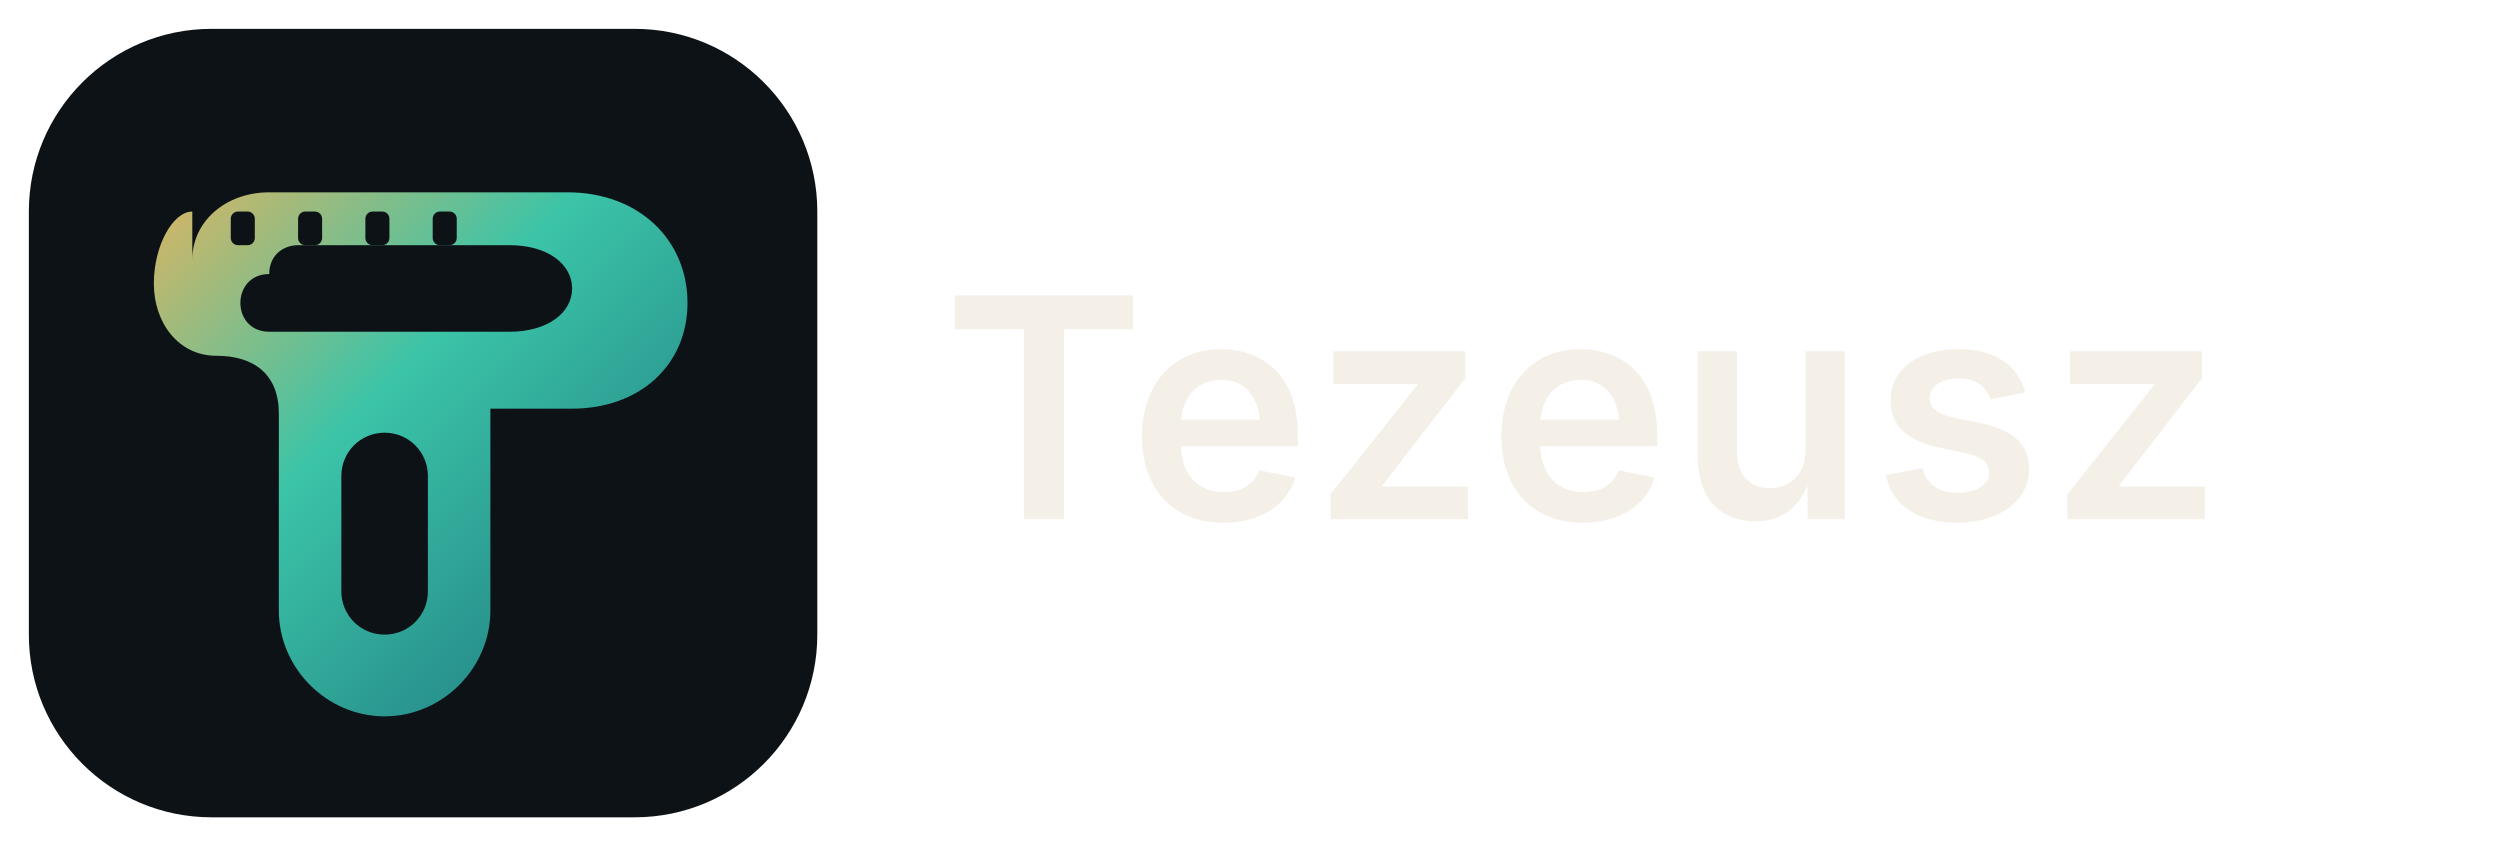
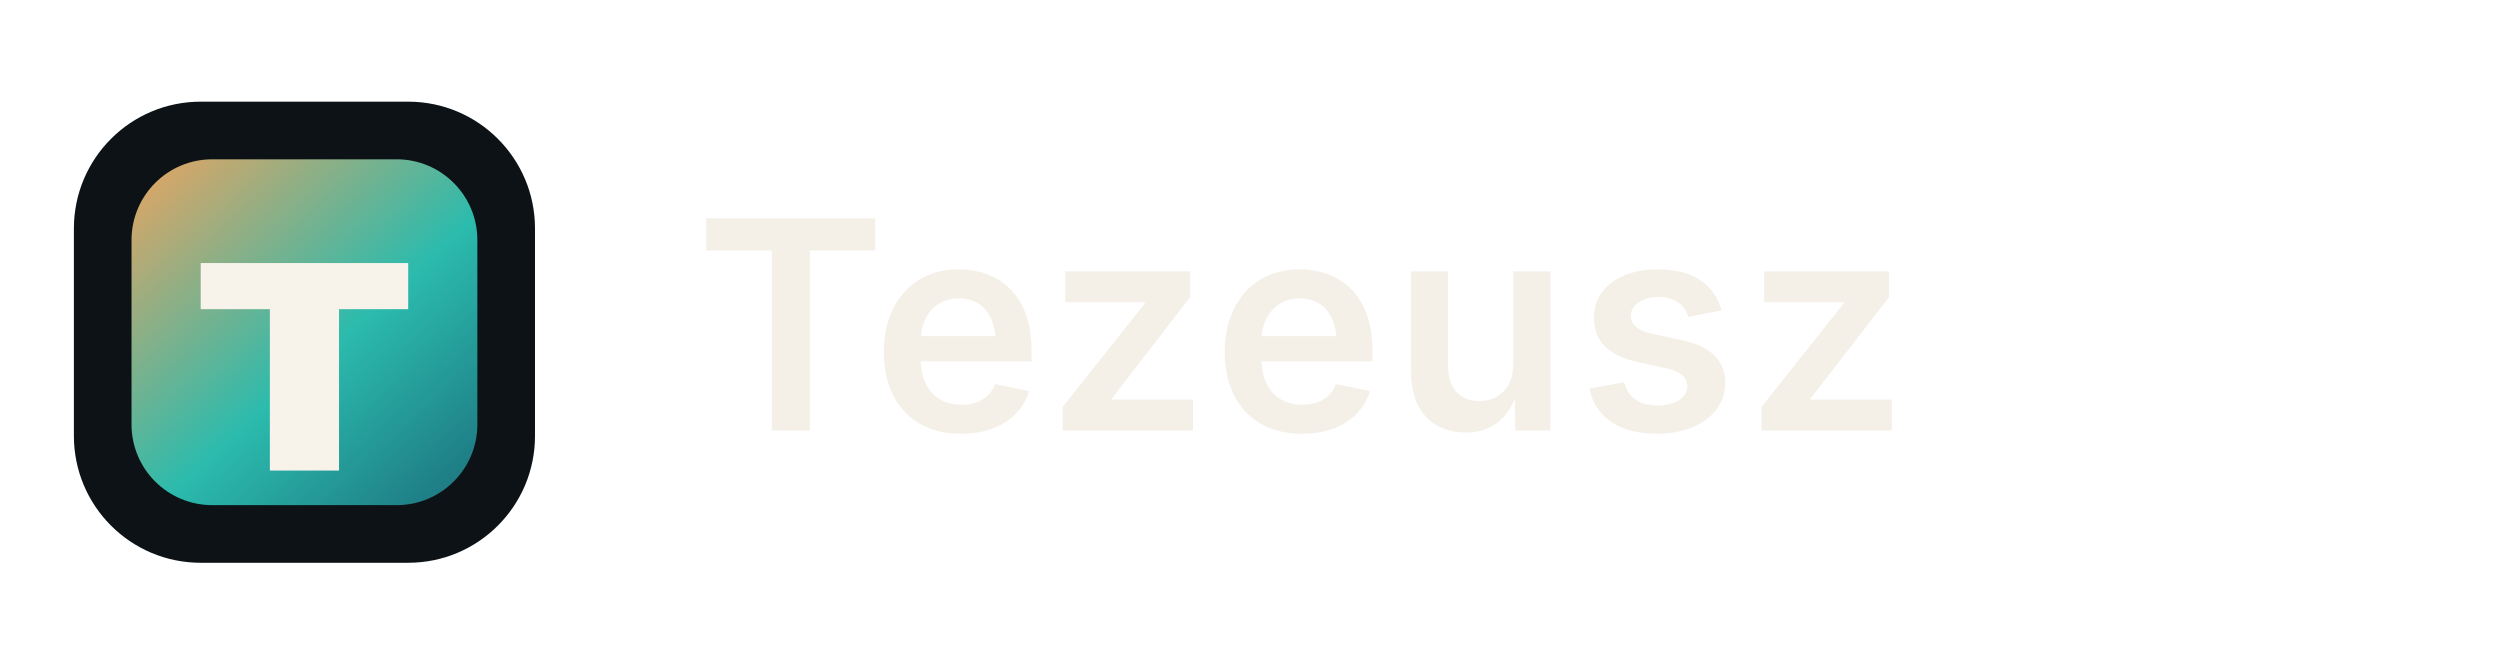
- <svg xmlns="http://www.w3.org/2000/svg" width="520" height="176" viewBox="0 0 520 176" fill="none">
+ <svg xmlns="http://www.w3.org/2000/svg" width="360" height="96" viewBox="0 0 360 96" fill="none">
  <defs>
-     <linearGradient id="ribbon" x1="30" y1="30" x2="150" y2="150" gradientUnits="userSpaceOnUse">
-       <stop stop-color="#F0B35A" />
-       <stop offset="0.42" stop-color="#3BC4A8" />
-       <stop offset="1" stop-color="#1A6B78" />
+     <linearGradient id="g" x1="18" y1="16" x2="78" y2="82" gradientUnits="userSpaceOnUse">
+       <stop stop-color="#F0A35E" />
+       <stop offset="0.55" stop-color="#2BBBAD" />
+       <stop offset="1" stop-color="#1B6B7A" />
    </linearGradient>
  </defs>
-   <g transform="translate(0,0)">
-     <rect x="6" y="6" width="164" height="164" rx="38" fill="#0C1216" />
-     <path fill="url(#ribbon)" fill-rule="evenodd" d="M40 54c0-8 7-14 16-14h62c15 0 25 10 25 23s-10 22-24 22H102v42c0 12-10 22-22 22s-22-10-22-22V86c0-8-5-12-13-12s-13-7-13-15c0-8 4-15 8-15z          M56 57c-4 0-6 3-6 6s2 6 6 6h50c8 0 13-4 13-9s-5-9-13-9H62c-3 0-6 2-6 6z          M80 90c5 0 9 4 9 9v24c0 5-4 9-9 9s-9-4-9-9v-24c0-5 4-9 9-9z" />
-     <g fill="#0C1216">
-       <rect x="48" y="44" width="5" height="7" rx="1.5" />
-       <rect x="62" y="44" width="5" height="7" rx="1.5" />
-       <rect x="76" y="44" width="5" height="7" rx="1.5" />
-       <rect x="90" y="44" width="5" height="7" rx="1.5" />
-     </g>
+   <g transform="translate(4,8) scale(0.83)">
+     <rect x="8" y="8" width="80" height="80" rx="22" fill="#0C1216" />
+     <rect x="18" y="18" width="60" height="60" rx="14" fill="url(#g)" />
+     <path d="M30 36h36v8H54v28H42V44H30V36z" fill="#F7F3EB" />
  </g>
-   <text x="196" y="108" fill="#F4F0E8" font-family="Bahnschrift, Segoe UI, Inter, Arial, sans-serif" font-size="64" font-weight="600" letter-spacing="1.5">Tezeusz</text>
+   <text x="100" y="62" fill="#F4F0E8" font-family="Bahnschrift, Segoe UI, Inter, Arial, sans-serif" font-size="42" font-weight="600" letter-spacing="1">Tezeusz</text>
</svg>
